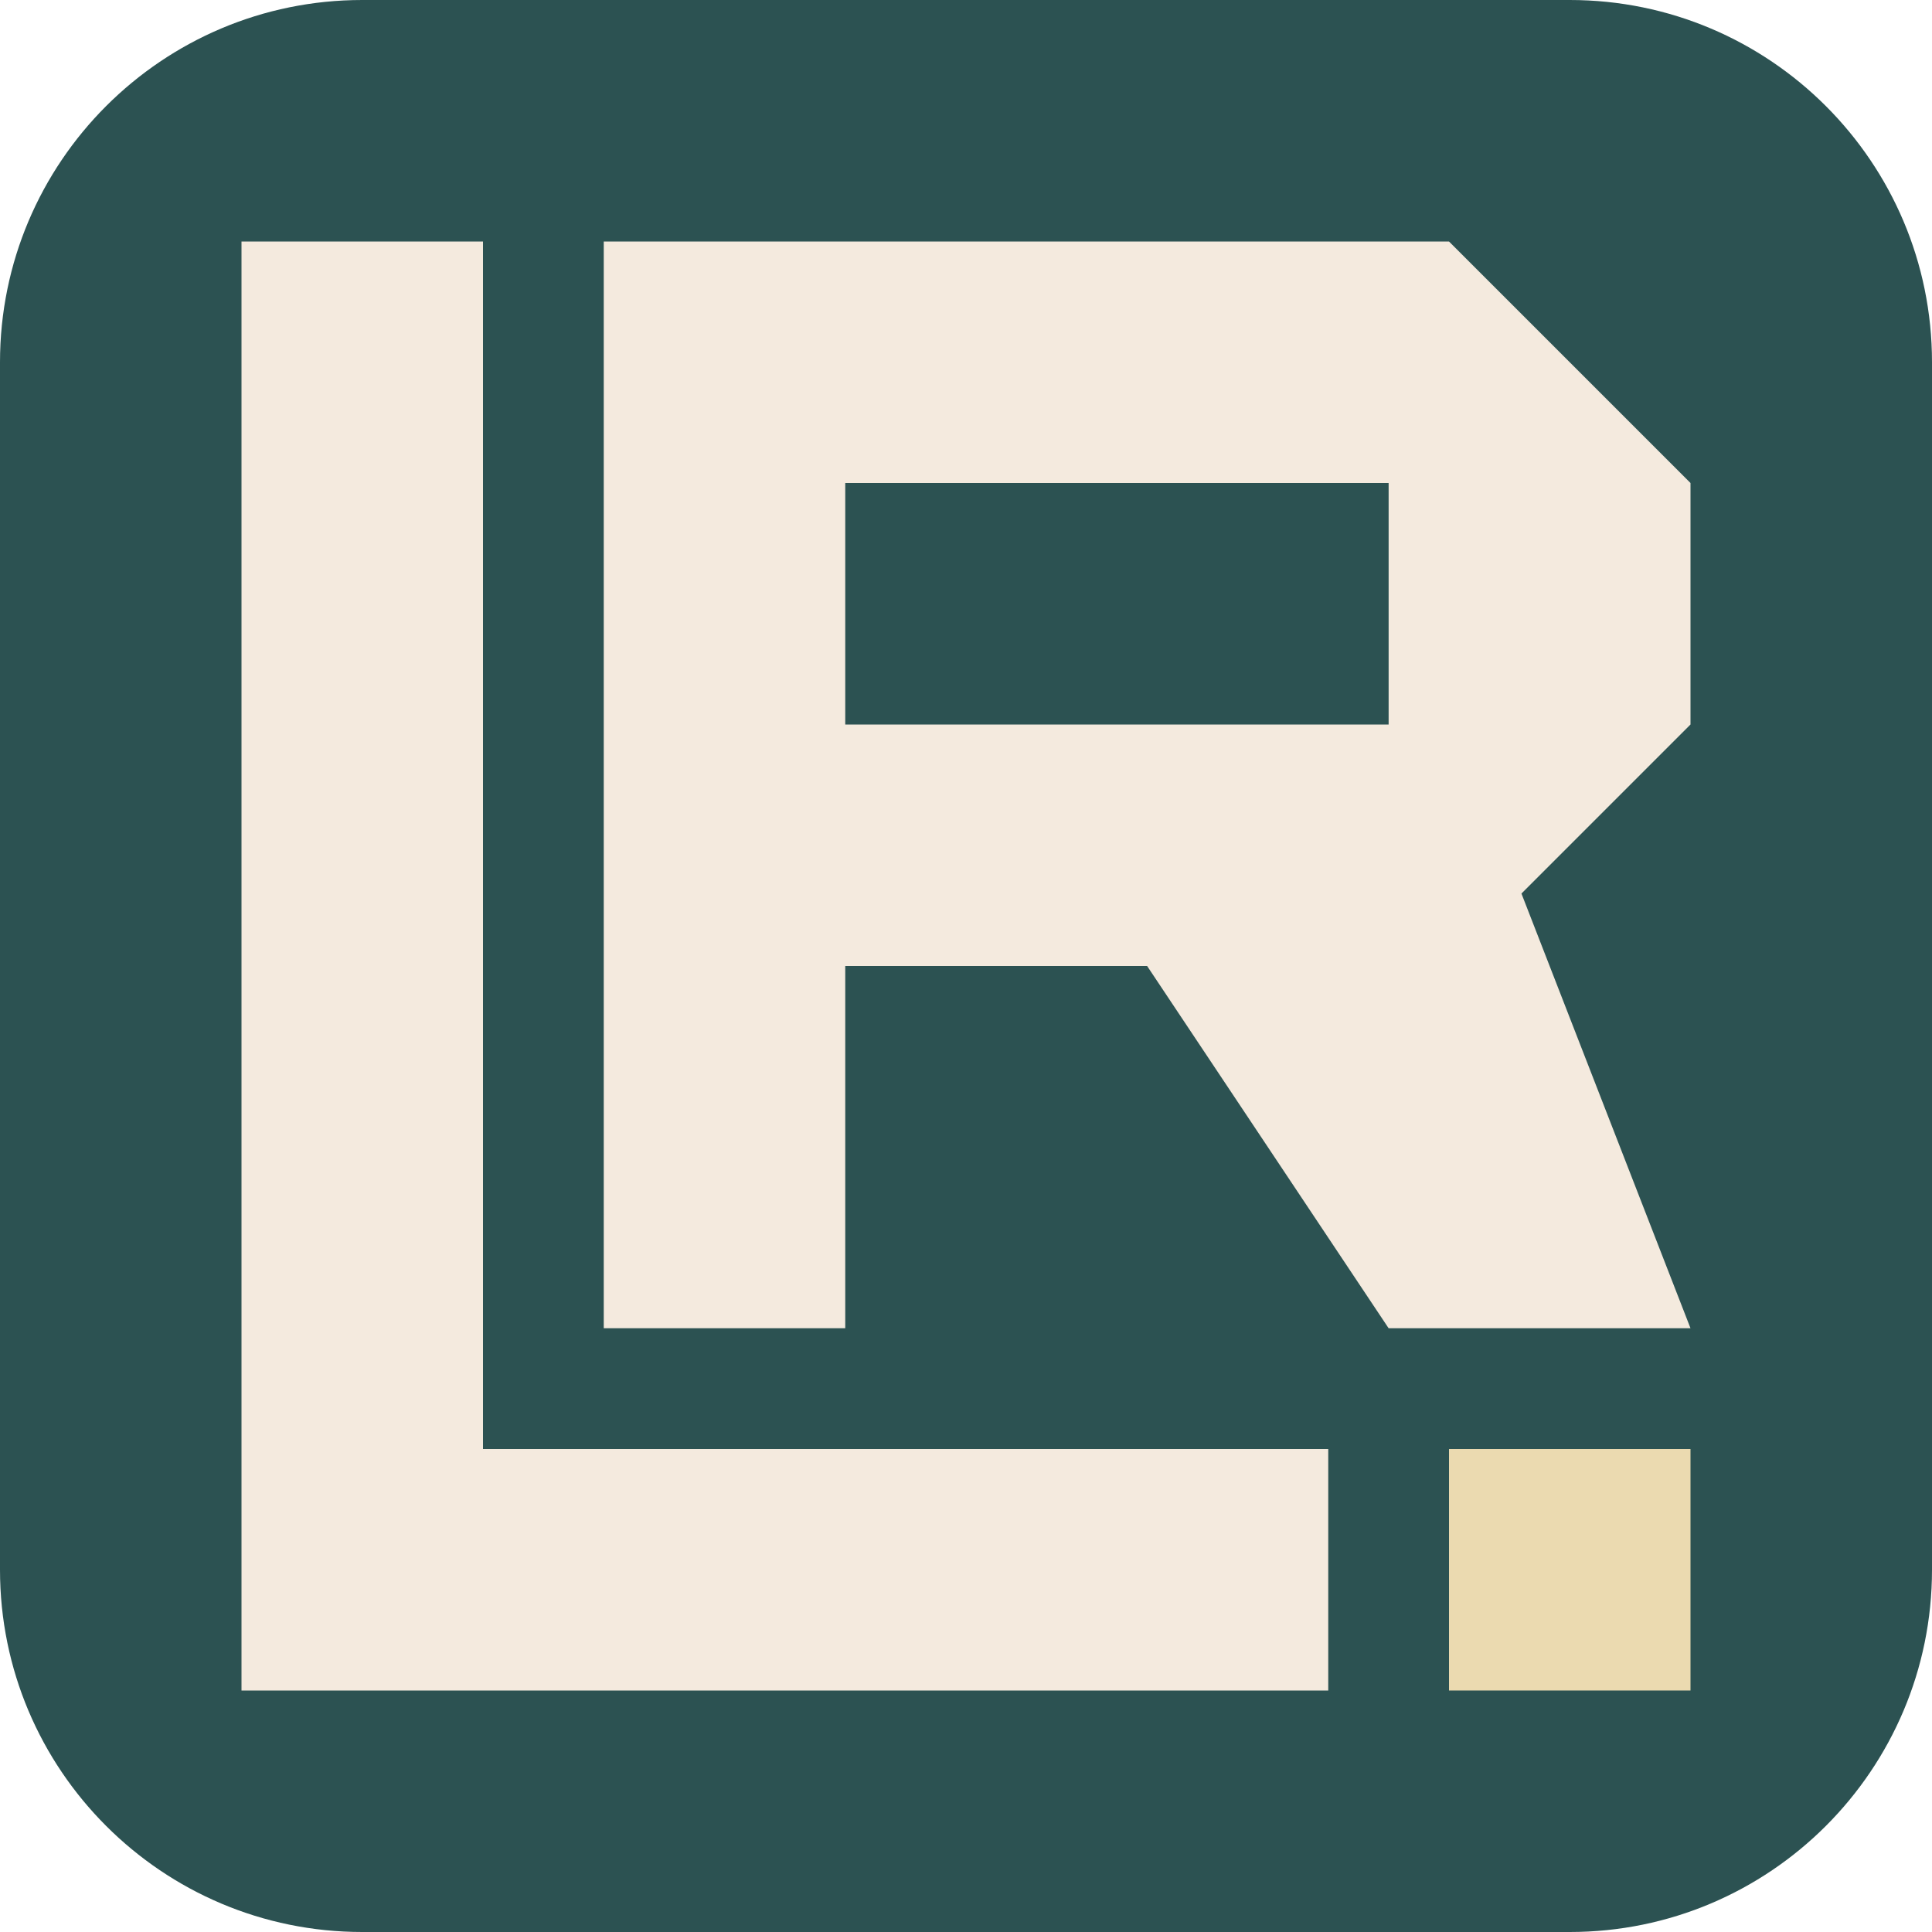
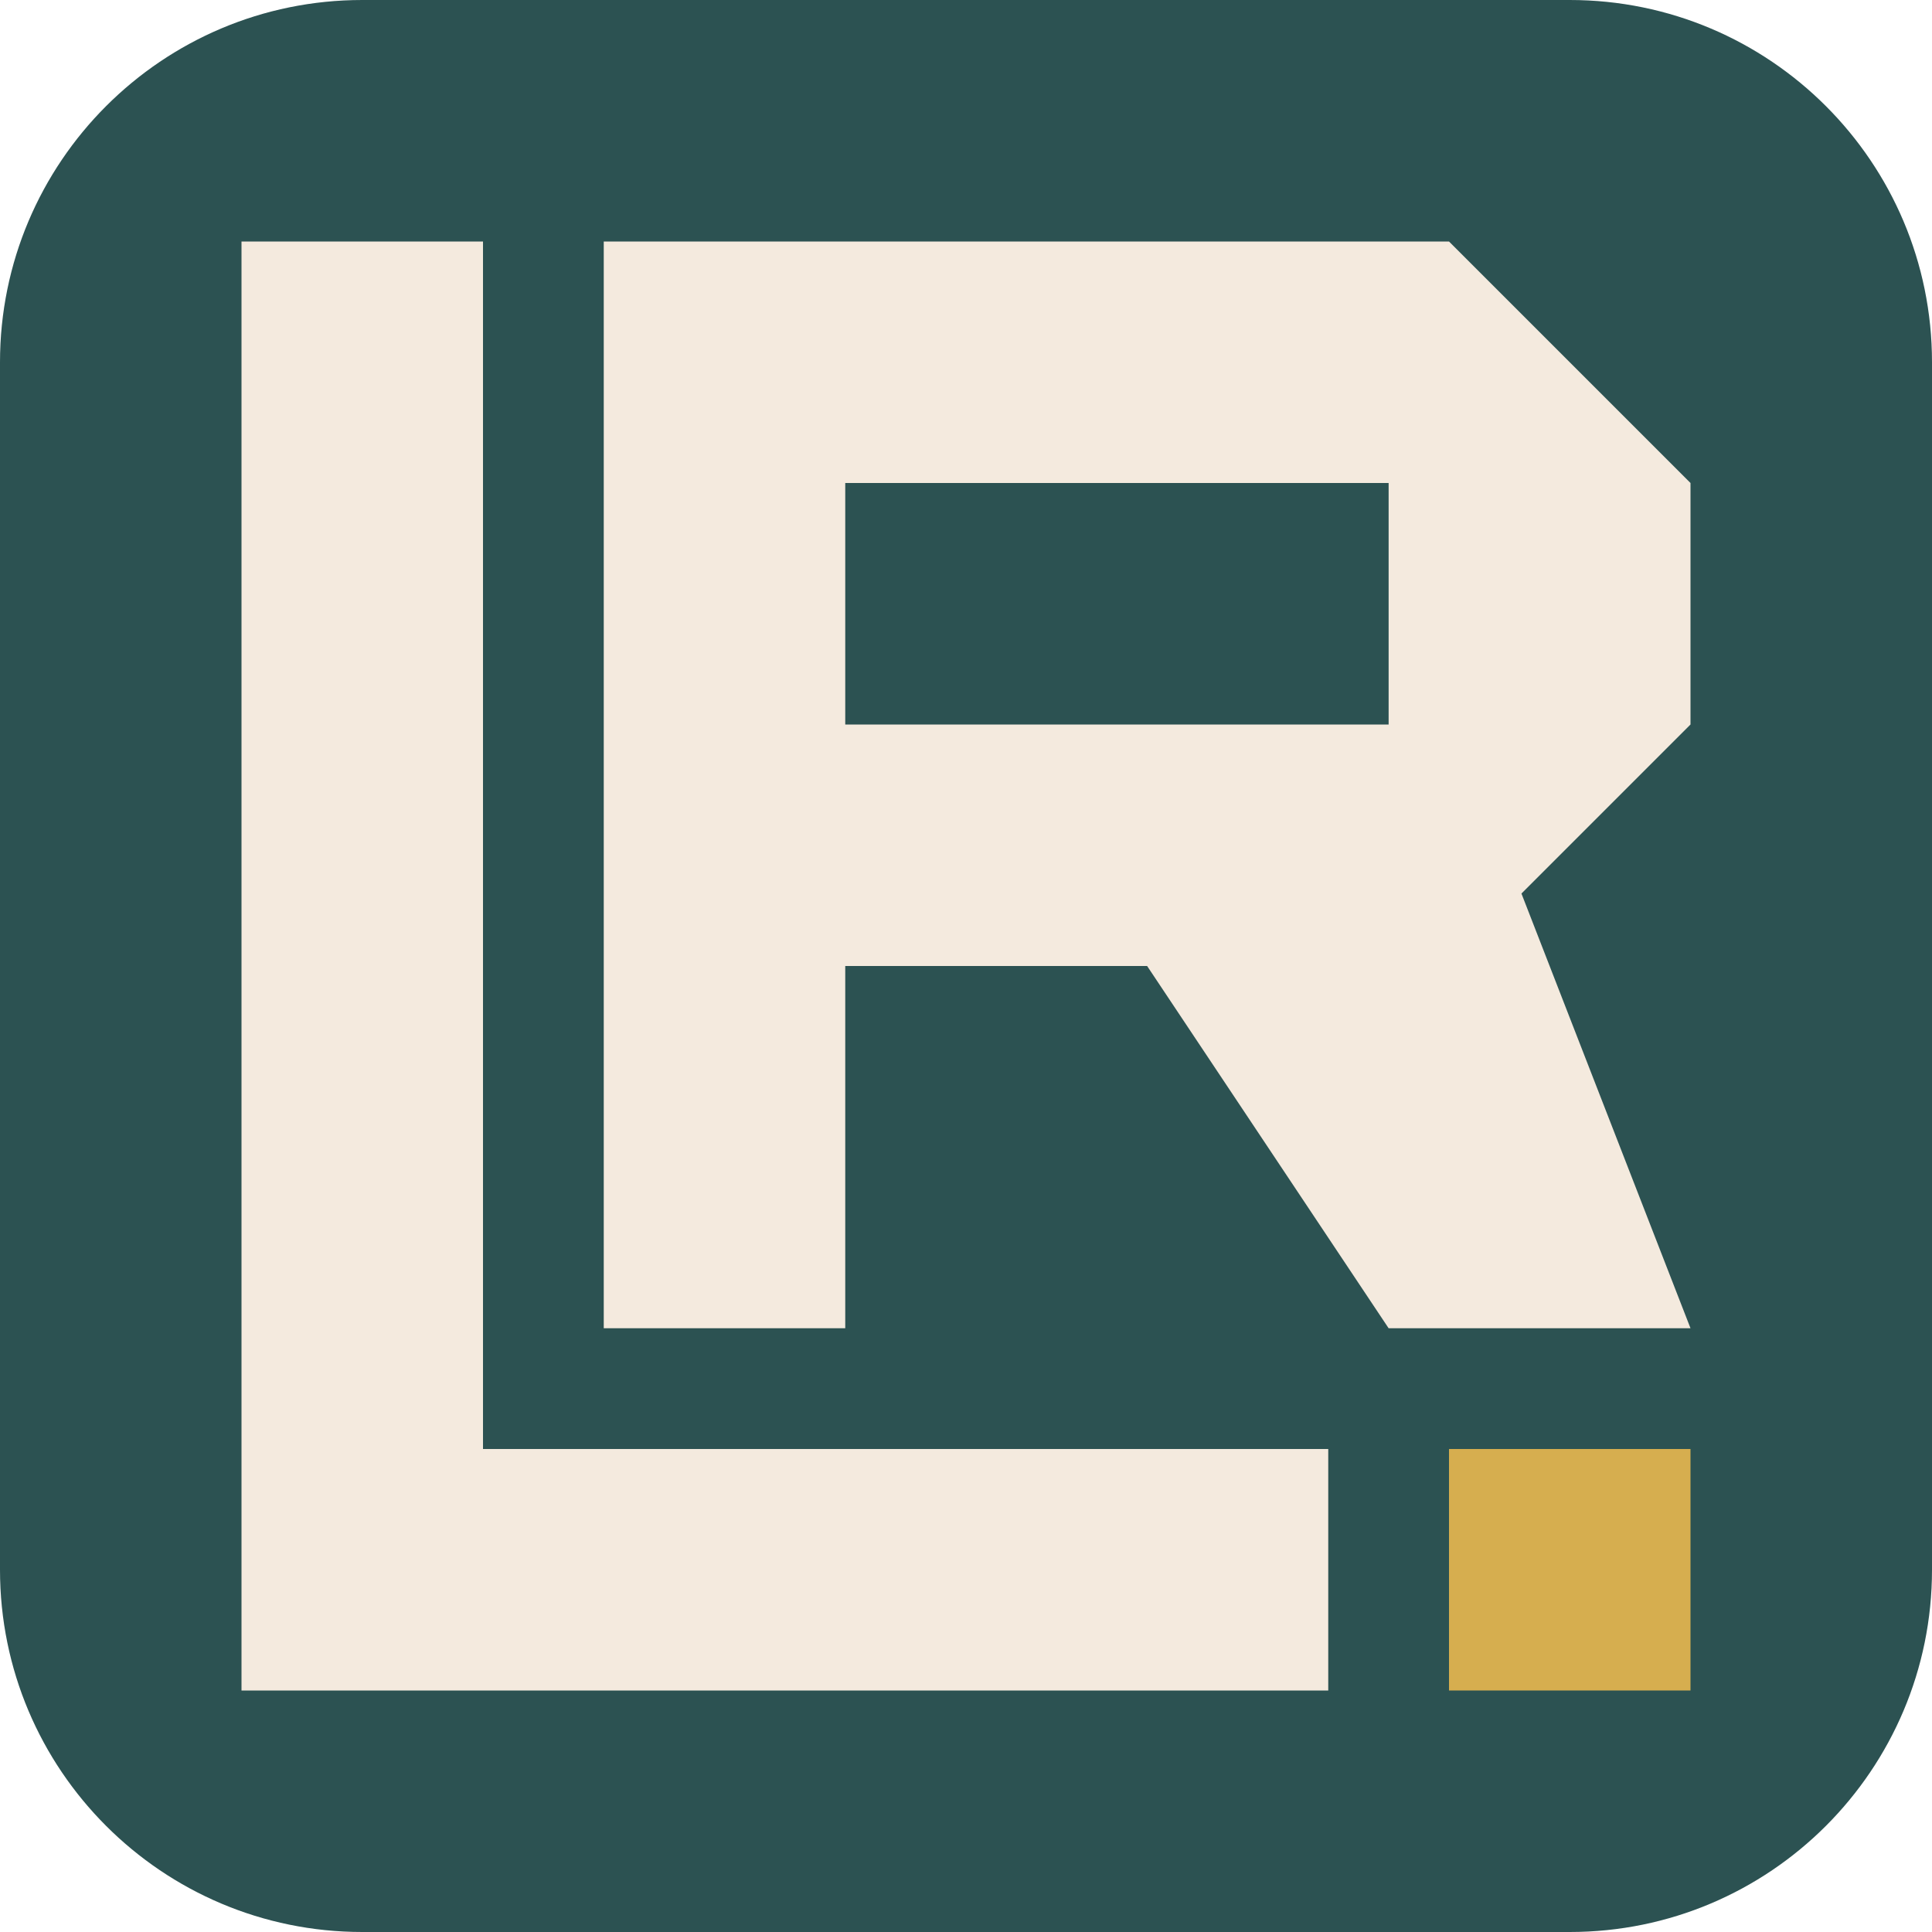
<svg xmlns="http://www.w3.org/2000/svg" viewBox="0 0 16 16">
  <rect width="16" height="16" fill="#2C5252" rx="3" />
  <path fill="#F4EADE" fill-rule="evenodd" d="M2 2h2v10h7v2H2zm3 0h7l2 2v2l-1.4 1.4L14 11h-2.5l-2-3H7v3H5zm2 2v2h4.5V4z" />
-   <path fill="#EBDAB0" d="M12 12h2v2h-2z" />
+   <path fill="#D6AE4F" d="M12 12h2v2h-2z" />
</svg>
